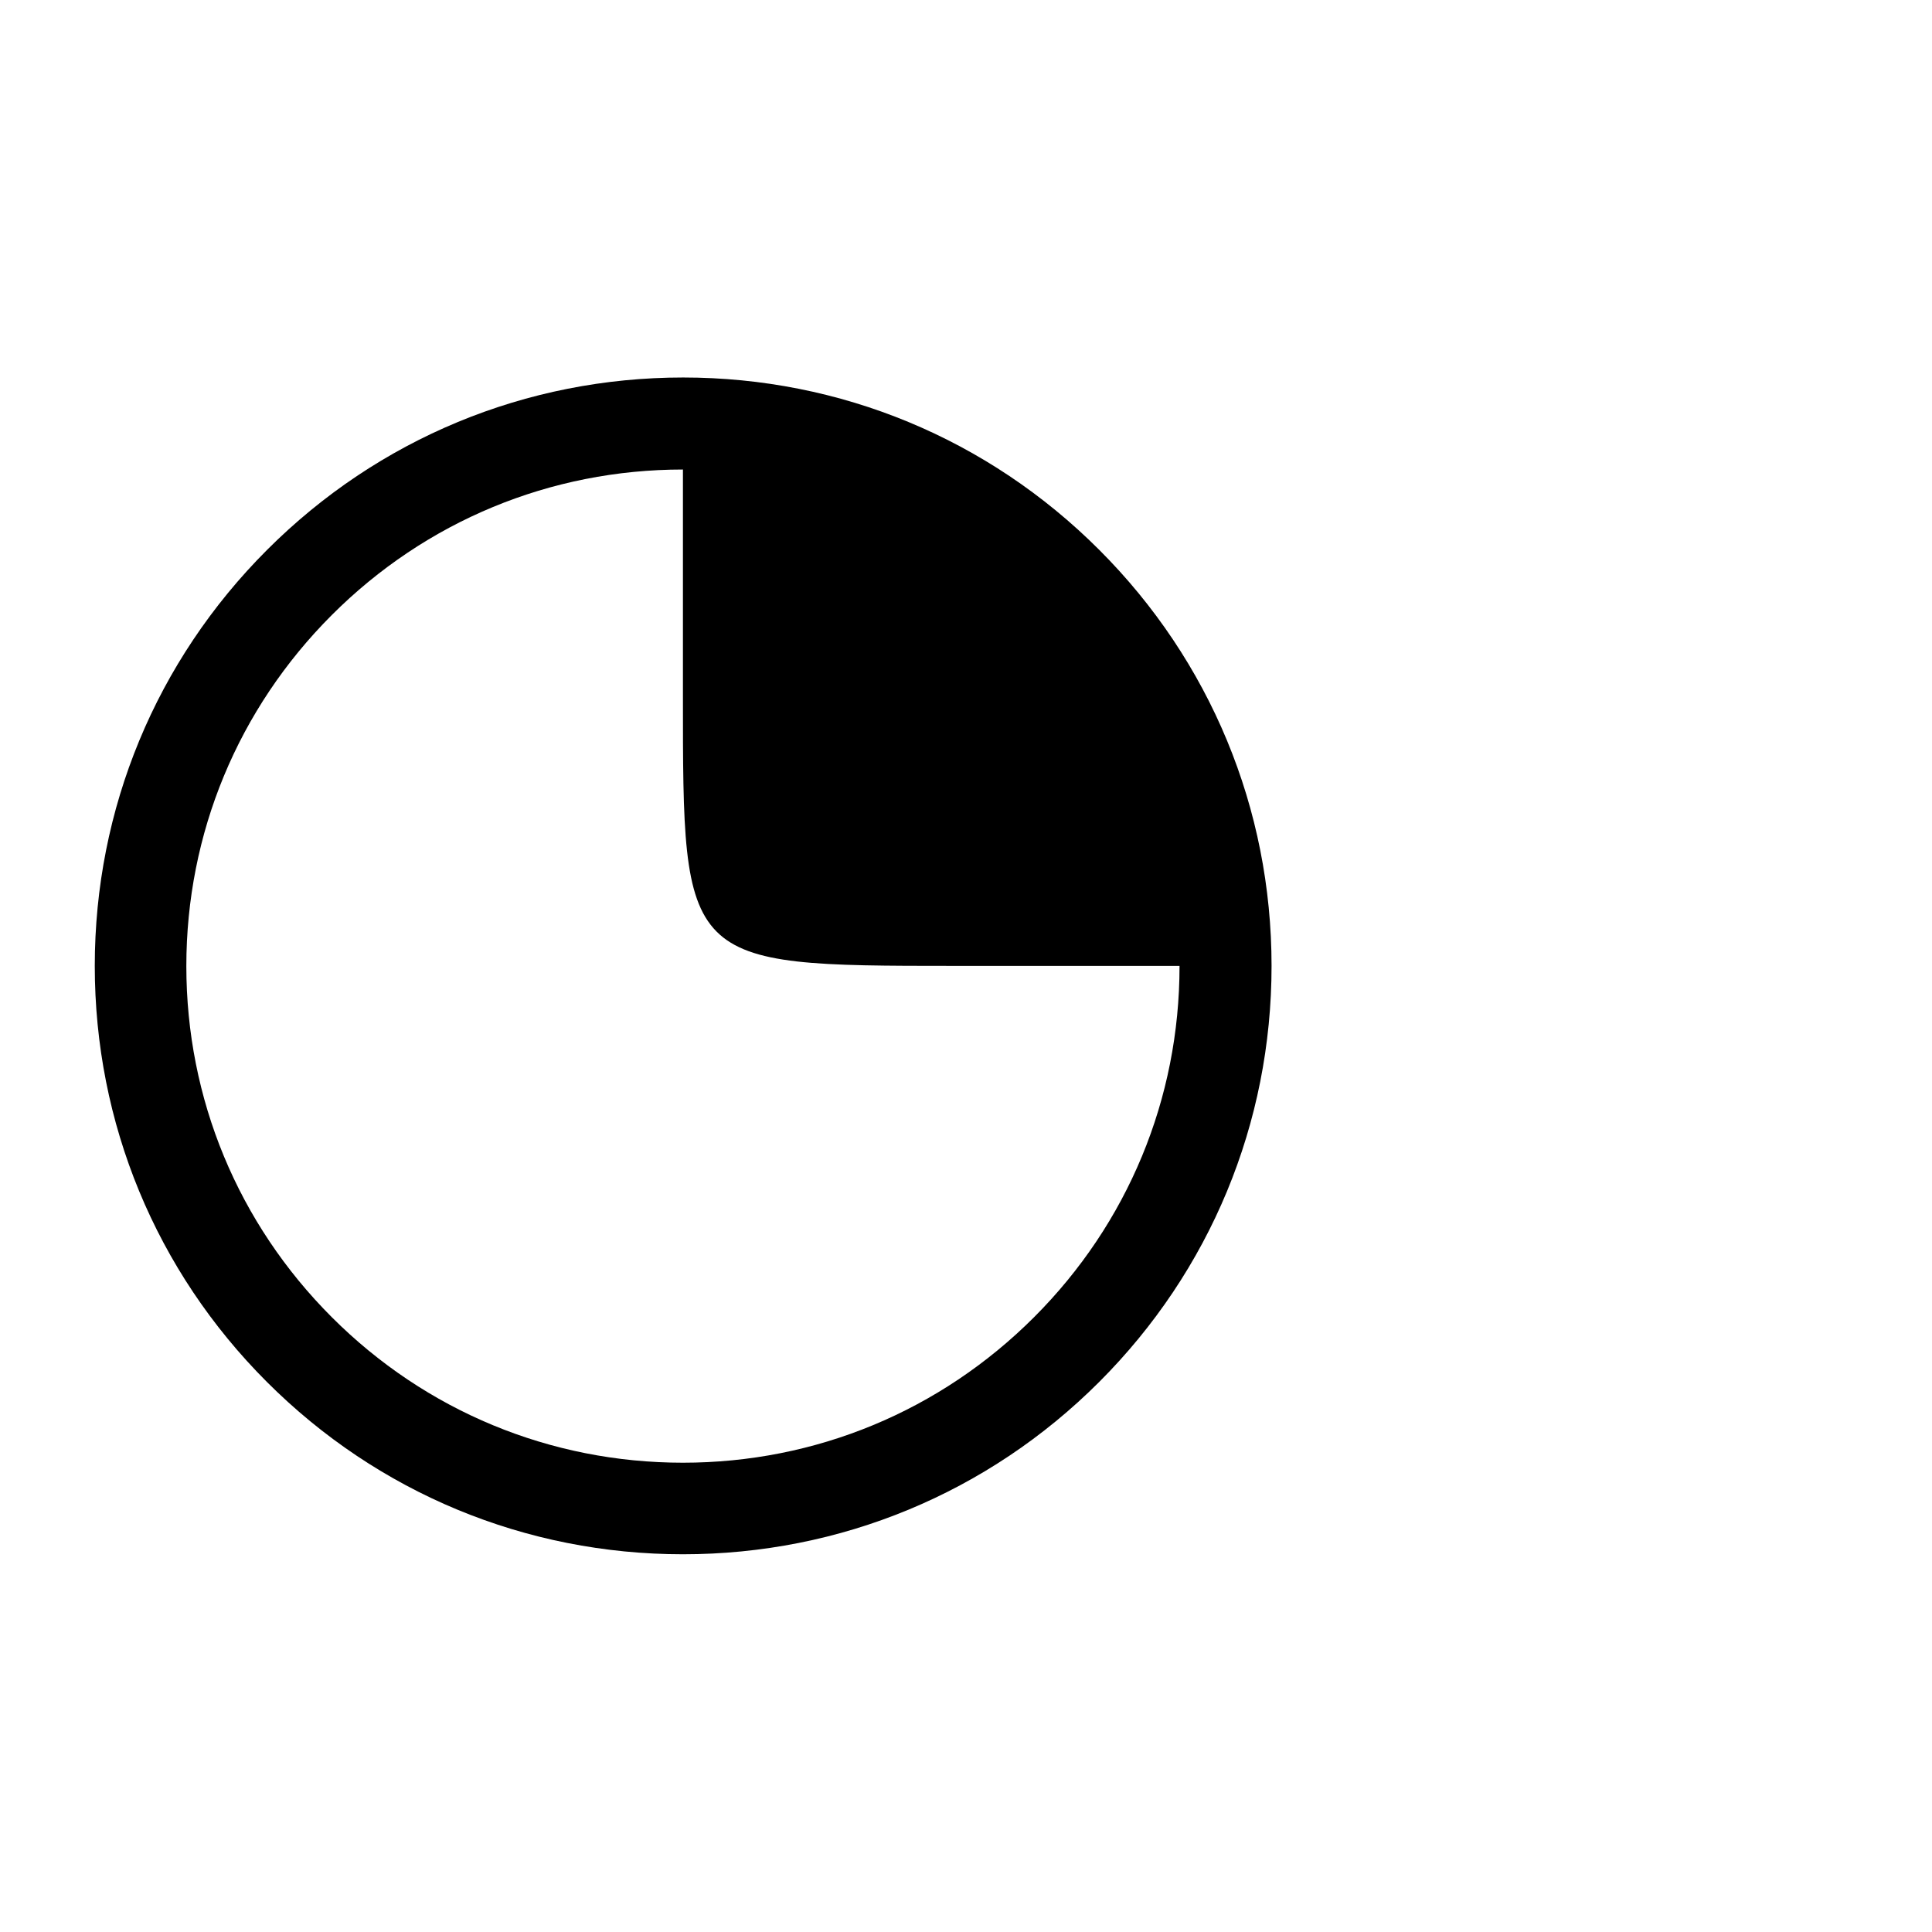
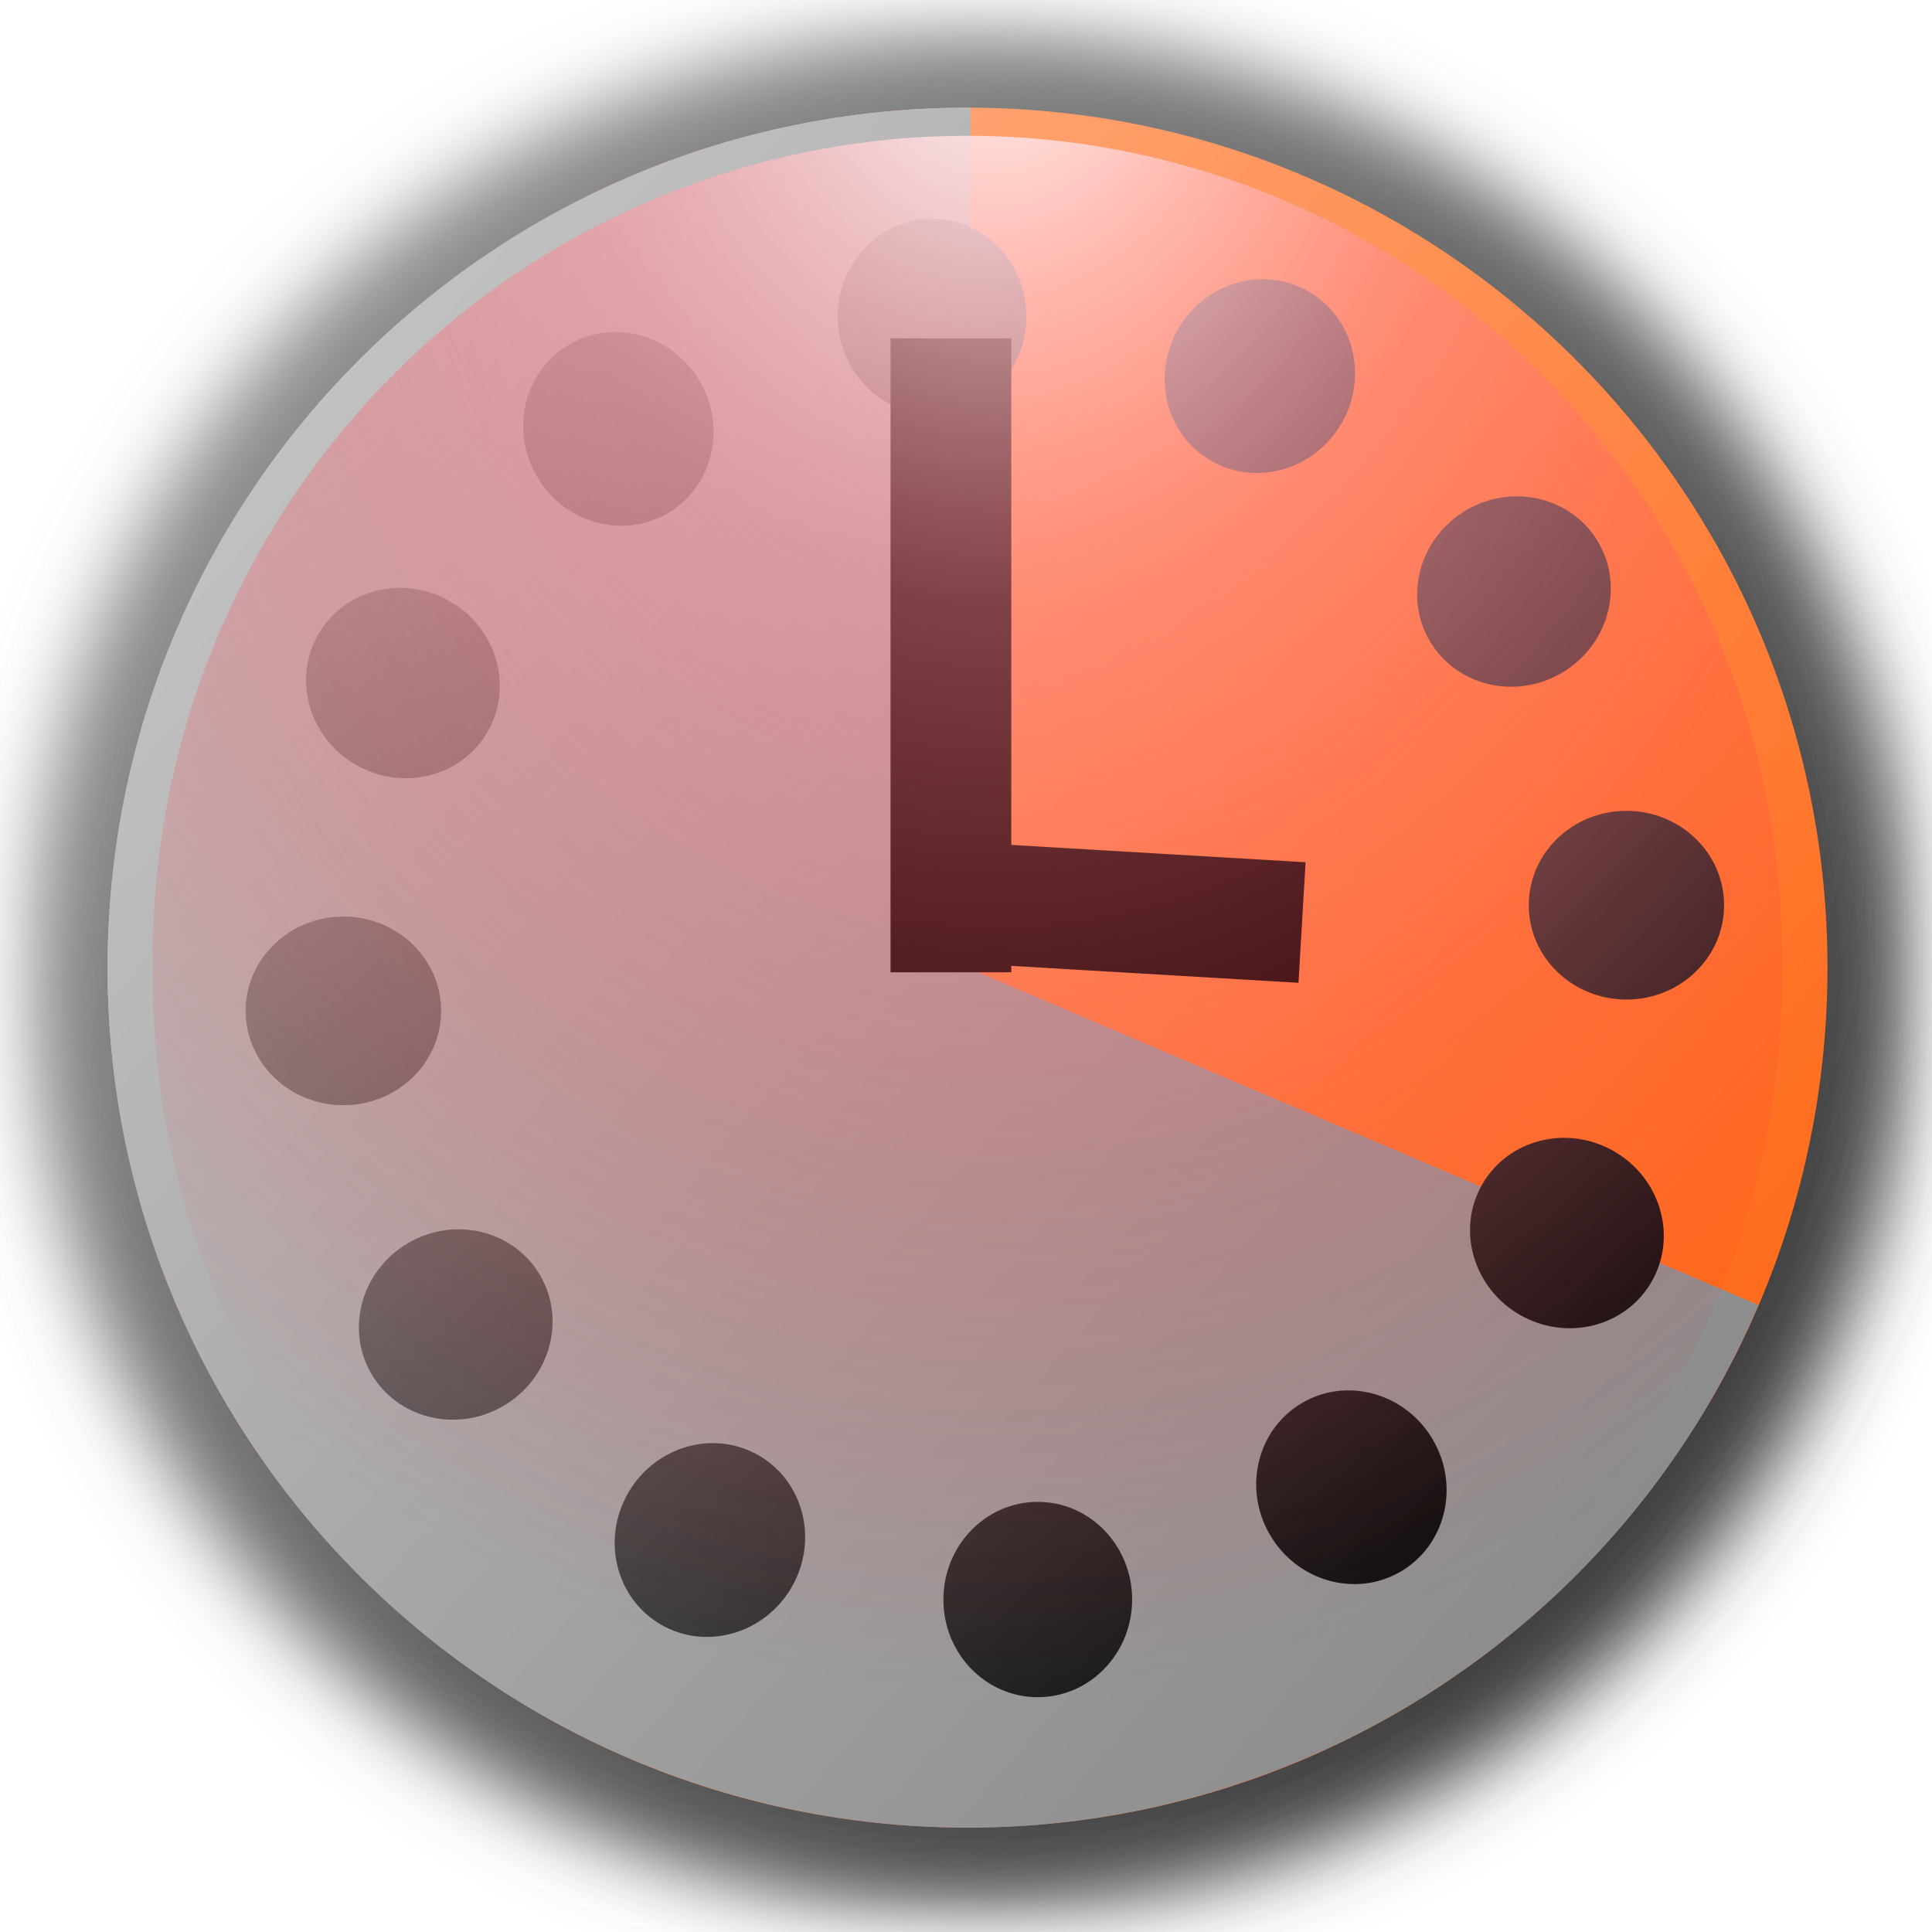
- <svg xmlns="http://www.w3.org/2000/svg" version="1.1" id="Ebene_1" x="0px" y="0px" viewBox="0 0 841.9 841.9" enable-background="new 0 0 841.9 841.9" xml:space="preserve">
-   <g>
-     <path d="M297.6,677.3c-68.5,0-132.9-26.7-181.3-75.1S41.3,489.4,41.3,420.9s26.7-132.9,75.1-181.3c48.4-48.4,112.8-75.1,181.3-75.1   s132.9,26.7,181.3,75.1c48.4,48.4,75.1,112.8,75.1,181.3s-26.7,132.9-75.1,181.3S366.1,677.3,297.6,677.3z M297.6,204.6   c-57.8,0-112.1,22.5-153,63.4c-40.9,40.9-63.4,95.2-63.4,153c0,57.8,22.5,112.1,63.4,153c40.9,40.9,95.2,63.4,153,63.4   c57.8,0,112.1-22.5,153-63.4c40.9-40.9,63.4-95.2,63.4-153c0-57.8-22.5-112.1-63.4-153C409.8,227.1,355.4,204.6,297.6,204.6z" />
+ <svg xmlns="http://www.w3.org/2000/svg" xmlns:xlink="http://www.w3.org/1999/xlink" width="16px" height="16px" id="svg2987" version="1.1">
+   <defs id="defs2989">
+     <linearGradient id="linearGradient4465">
+       <stop id="stop4467" offset="0" style="stop-color:#c1c1c1;stop-opacity:1;" />
+       <stop id="stop4469" offset="1" style="stop-color:#8c8c8c;stop-opacity:1;" />
+     </linearGradient>
+     <linearGradient id="linearGradient4424">
+       <stop style="stop-color:#000000;stop-opacity:1;" offset="0" id="stop4426" />
+       <stop style="stop-color:#b3b3b3;stop-opacity:1;" offset="1" id="stop4428" />
+     </linearGradient>
+     <linearGradient id="linearGradient4357">
+       <stop id="stop4359" offset="0" style="stop-color:#ffffff;stop-opacity:1;" />
+       <stop style="stop-color:#ff848d;stop-opacity:0.498;" offset="0.364" id="stop4473" />
+       <stop id="stop4361" offset="1" style="stop-color:#ff0a1b;stop-opacity:0;" />
+     </linearGradient>
+     <linearGradient id="linearGradient4347">
+       <stop id="stop4349" offset="0" style="stop-color:#909090;stop-opacity:1;" />
+       <stop id="stop4351" offset="1" style="stop-color:#3c3c3c;stop-opacity:1;" />
+     </linearGradient>
+     <linearGradient id="linearGradient3767">
+       <stop style="stop-color:#ffae82;stop-opacity:1;" offset="0" id="stop3769" />
+       <stop style="stop-color:#ff6a19;stop-opacity:1;" offset="1" id="stop3771" />
+     </linearGradient>
+     <linearGradient xlink:href="#linearGradient4347" id="linearGradient3779" x1="2.225" y1="2.83" x2="14.039" y2="13.172" gradientUnits="userSpaceOnUse" />
+     <filter id="filter4339">
+       <feGaussianBlur stdDeviation="0.324" id="feGaussianBlur4341" />
+     </filter>
+     <linearGradient xlink:href="#linearGradient3767" id="linearGradient4345" gradientUnits="userSpaceOnUse" x1="2.225" y1="2.83" x2="14.039" y2="13.172" />
+     <linearGradient xlink:href="#linearGradient4424" id="linearGradient4430" x1="10.74" y1="16.149" x2="6.306" y2="-1.28" gradientUnits="userSpaceOnUse" />
+     <radialGradient xlink:href="#linearGradient4357" id="radialGradient4440" gradientUnits="userSpaceOnUse" gradientTransform="matrix(1.571298,0.01074232,-0.01353758,1.980168,-4.565548,-0.6835587)" cx="8.198" cy="-0.08" fx="8.198" fy="-0.08" r="7.778" />
+     <linearGradient xlink:href="#linearGradient4465" id="linearGradient4471" gradientUnits="userSpaceOnUse" x1="2.225" y1="2.83" x2="14.039" y2="13.172" />
+   </defs>
+   <g id="layer4" style="display:inline">
+     <path style="fill:url(#linearGradient3779);fill-opacity:1;stroke:none;display:inline;filter:url(#filter4339)" id="path2997" d="m 15.822,8.133 a 7.778,7.778 0 1 1 -15.556,0 7.778,7.778 0 1 1 15.556,0 z" transform="translate(0,-0.08838835)" />
  </g>
-   <path d="M 478.3,253.4 297.6,184.6 c 0,0 0,78.8 0,118.2 0,117.5 -0.4,118.1 118.2,118.1 39.4,0 118.2,0 118.2,0 z" id="polygon7" />
+   <g id="layer1" style="display:inline">
+     <path transform="matrix(0.9156293,0,0,0.9156293,0.6473722,0.5665854)" d="m 15.822,8.133 a 7.778,7.778 0 1 1 -15.556,0 7.778,7.778 0 1 1 15.556,0 z" id="path4343" style="fill:url(#linearGradient4345);fill-opacity:1;stroke:none" />
+   </g>
+   <g id="layer5" style="display:inline">
+     <path style="fill:url(#linearGradient4471);fill-opacity:1;stroke:none;display:inline" id="path4462" d="M 15.198,11.185 A 7.778,7.778 0 1 1 8.071,0.355 L 8.043,8.133 z" transform="matrix(0.9156293,0,0,0.9156293,0.6473722,0.5665854)" />
+   </g>
+   <g id="layer2" style="display:inline">
+     <path id="use4309" transform="matrix(0.773237,-0.4464286,0.4464286,0.773237,-1.97159,5.552933)" style="fill:url(#linearGradient4430);fill-opacity:1;stroke:none" d="M 8.875,2.031 C 8.875,2.532 8.483,2.938 8,2.938 7.517,2.938 7.125,2.532 7.125,2.031 7.125,1.531 7.517,1.125 8,1.125 c 0.483,0 0.875,0.406 0.875,0.906 z M 5.848,2.636 C 6.099,3.069 5.962,3.617 5.544,3.858 5.125,4.1 4.583,3.944 4.333,3.511 4.083,3.077 4.219,2.53 4.638,2.289 5.056,2.047 5.598,2.202 5.848,2.636 z M 3.53,4.673 C 3.963,4.923 4.119,5.465 3.877,5.884 3.635,6.302 3.088,6.439 2.655,6.188 2.221,5.938 2.066,5.396 2.307,4.977 2.549,4.559 3.096,4.423 3.53,4.673 z m -0.99,2.923 c 0.501,0 0.906,0.392 0.906,0.875 0,0.483 -0.406,0.875 -0.906,0.875 -0.501,0 -0.906,-0.392 -0.906,-0.875 0,-0.483 0.406,-0.875 0.906,-0.875 z M 3.145,10.623 c 0.433,-0.25 0.981,-0.114 1.222,0.305 0.242,0.419 0.086,0.961 -0.347,1.211 C 3.586,12.389 3.039,12.252 2.797,11.834 2.556,11.415 2.711,10.873 3.145,10.623 z m 2.037,2.319 c 0.25,-0.433 0.792,-0.589 1.211,-0.347 0.419,0.242 0.555,0.789 0.305,1.222 -0.25,0.433 -0.792,0.589 -1.211,0.347 C 5.068,13.922 4.931,13.375 5.182,12.942 z m 2.923,0.99 c 0,-0.501 0.392,-0.906 0.875,-0.906 0.483,0 0.875,0.406 0.875,0.906 0,0.501 -0.392,0.906 -0.875,0.906 -0.483,0 -0.875,-0.406 -0.875,-0.906 z M 11.132,13.327 c -0.25,-0.433 -0.114,-0.981 0.305,-1.222 0.419,-0.242 0.961,-0.086 1.211,0.347 0.25,0.433 0.114,0.981 -0.305,1.222 -0.419,0.242 -0.961,0.086 -1.211,-0.347 z m 2.319,-2.037 c -0.433,-0.25 -0.589,-0.792 -0.347,-1.211 0.242,-0.419 0.789,-0.555 1.222,-0.305 0.433,0.25 0.589,0.792 0.347,1.211 -0.242,0.419 -0.789,0.555 -1.222,0.305 z M 14.44,8.366 c -0.501,0 -0.906,-0.392 -0.906,-0.875 0,-0.483 0.406,-0.875 0.906,-0.875 0.501,0 0.906,0.392 0.906,0.875 0,0.483 -0.406,0.875 -0.906,0.875 z M 13.835,5.34 C 13.402,5.59 12.855,5.454 12.613,5.035 12.371,4.617 12.527,4.074 12.96,3.824 c 0.433,-0.25 0.981,-0.114 1.222,0.305 0.242,0.419 0.086,0.961 -0.347,1.211 z M 11.798,3.021 C 11.548,3.454 11.006,3.61 10.588,3.368 10.169,3.127 10.033,2.579 10.283,2.146 10.533,1.712 11.075,1.557 11.494,1.799 11.912,2.04 12.049,2.587 11.798,3.021 z" />
+     <path style="fill:none;stroke:#000000;stroke-width:1px;stroke-linecap:butt;stroke-linejoin:miter;stroke-opacity:1" d="m 7.875,2.802 0,5.25" id="path4436" />
+     <path style="fill:none;stroke:#000000;stroke-width:1px;stroke-linecap:butt;stroke-linejoin:miter;stroke-opacity:1" d="M 7.778,7.463 10.783,7.64" id="path4438" />
+   </g>
+   <g id="layer3" style="display:inline">
+     <path style="fill:url(#radialGradient4440);fill-opacity:1;stroke:none" id="path4353" d="m 15.412,8.133 a 7.369,7.437 0 1 1 -14.737,0 7.369,7.437 0 1 1 14.737,0 z" transform="matrix(0.9156293,0,0,0.9156293,0.6473722,0.5665854)" />
+   </g>
</svg>
